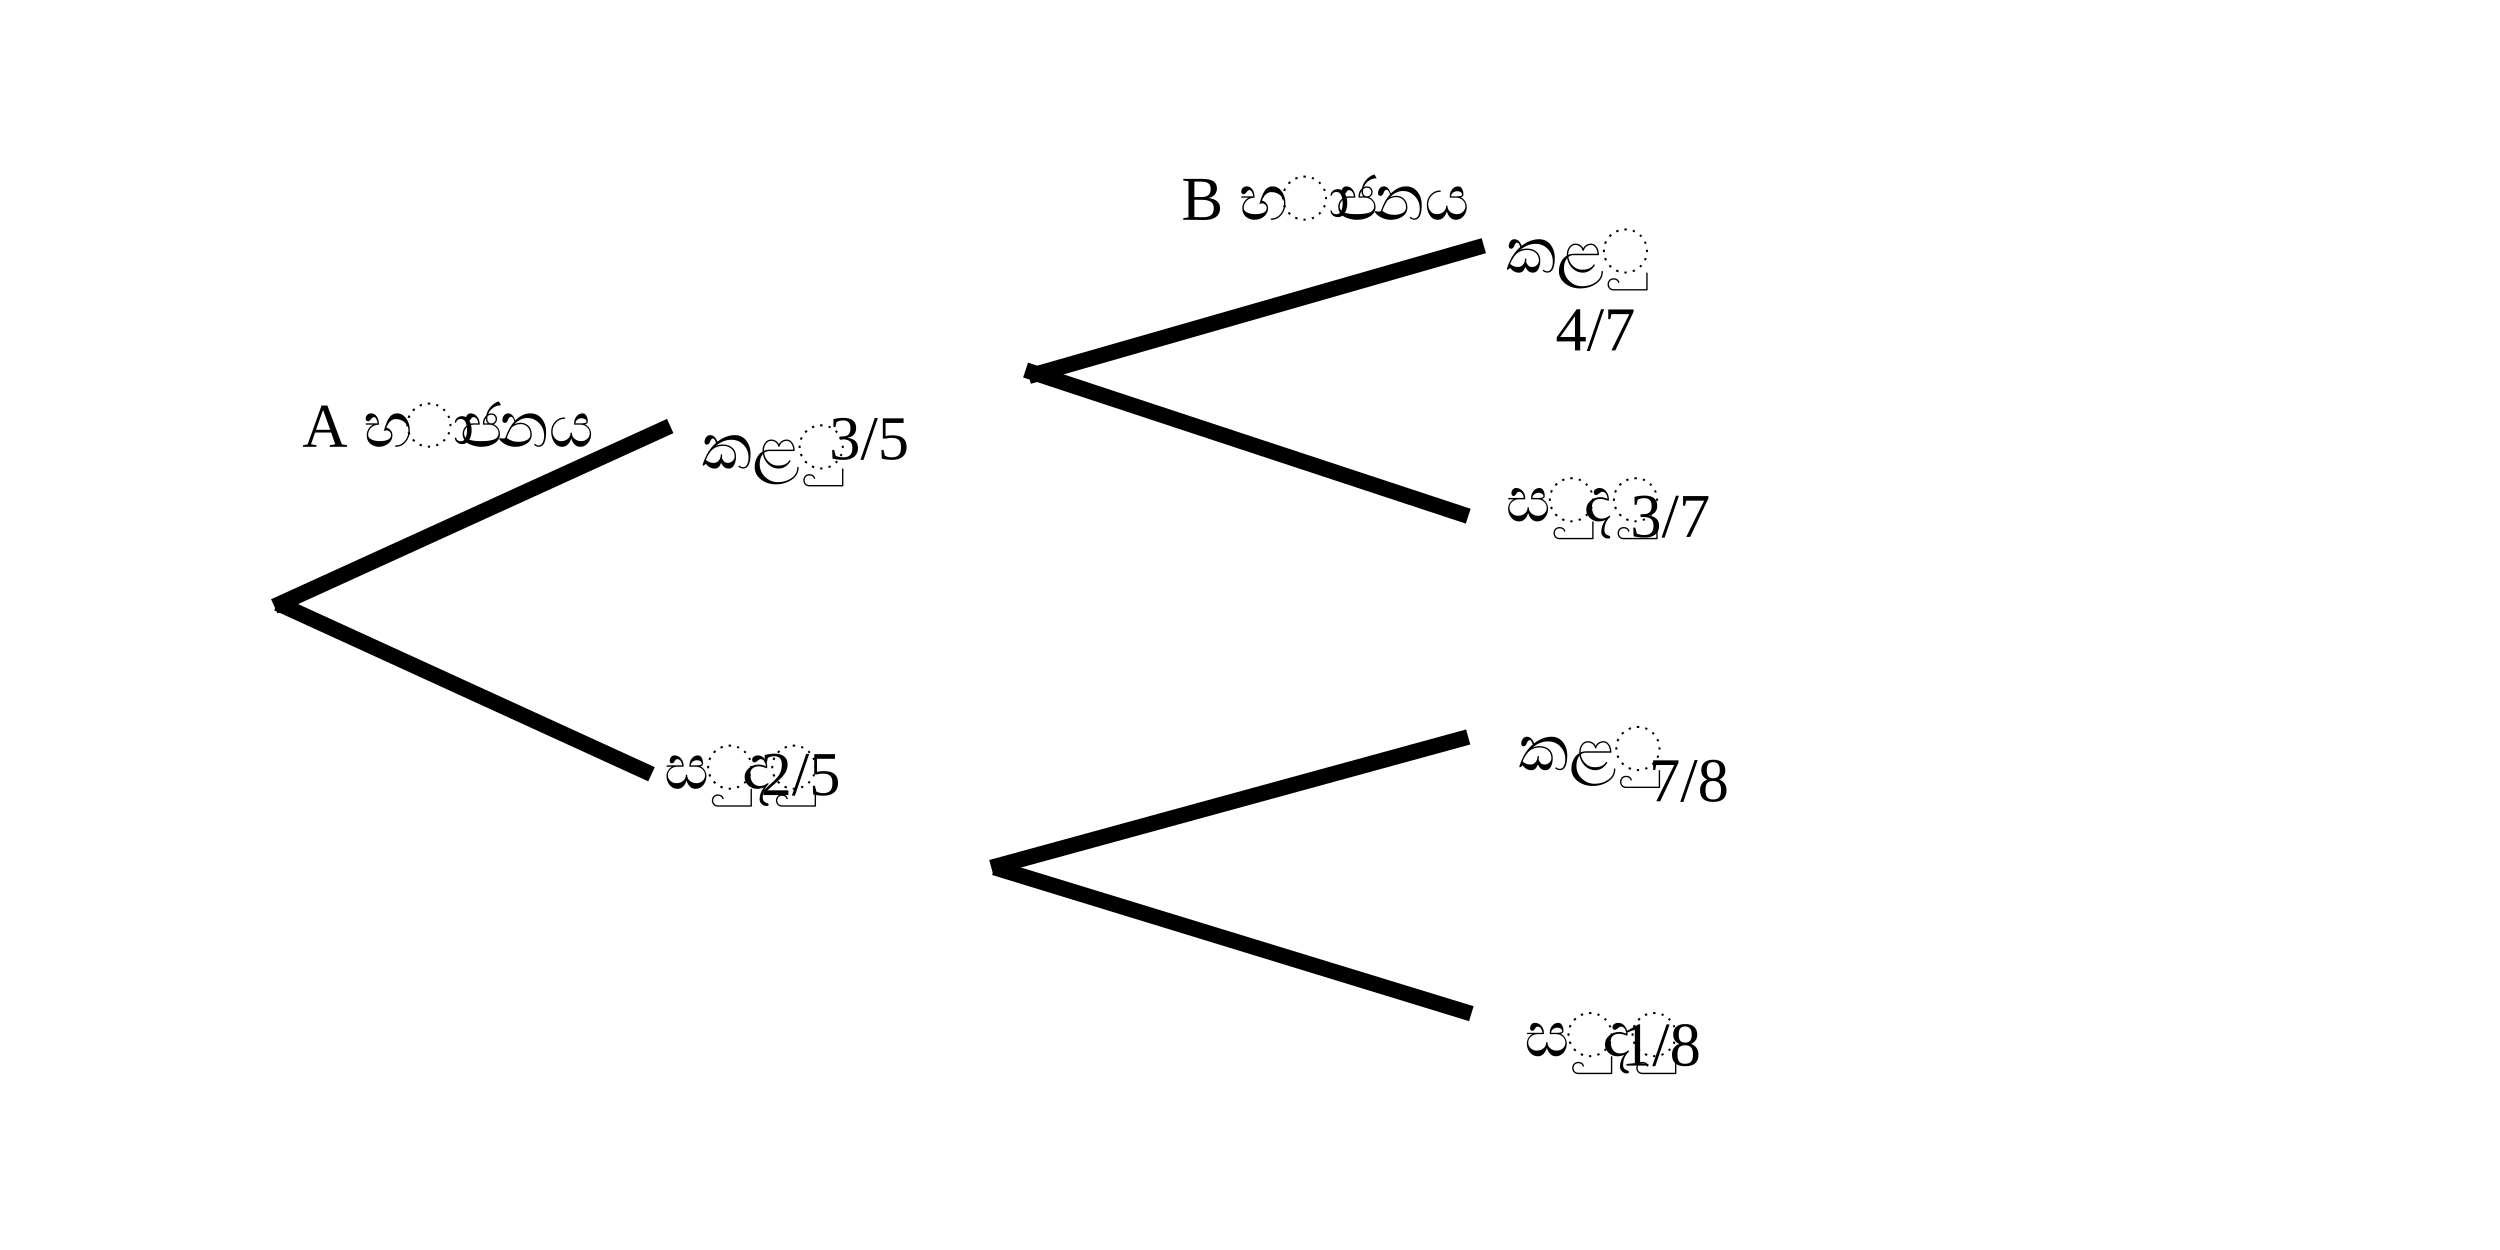
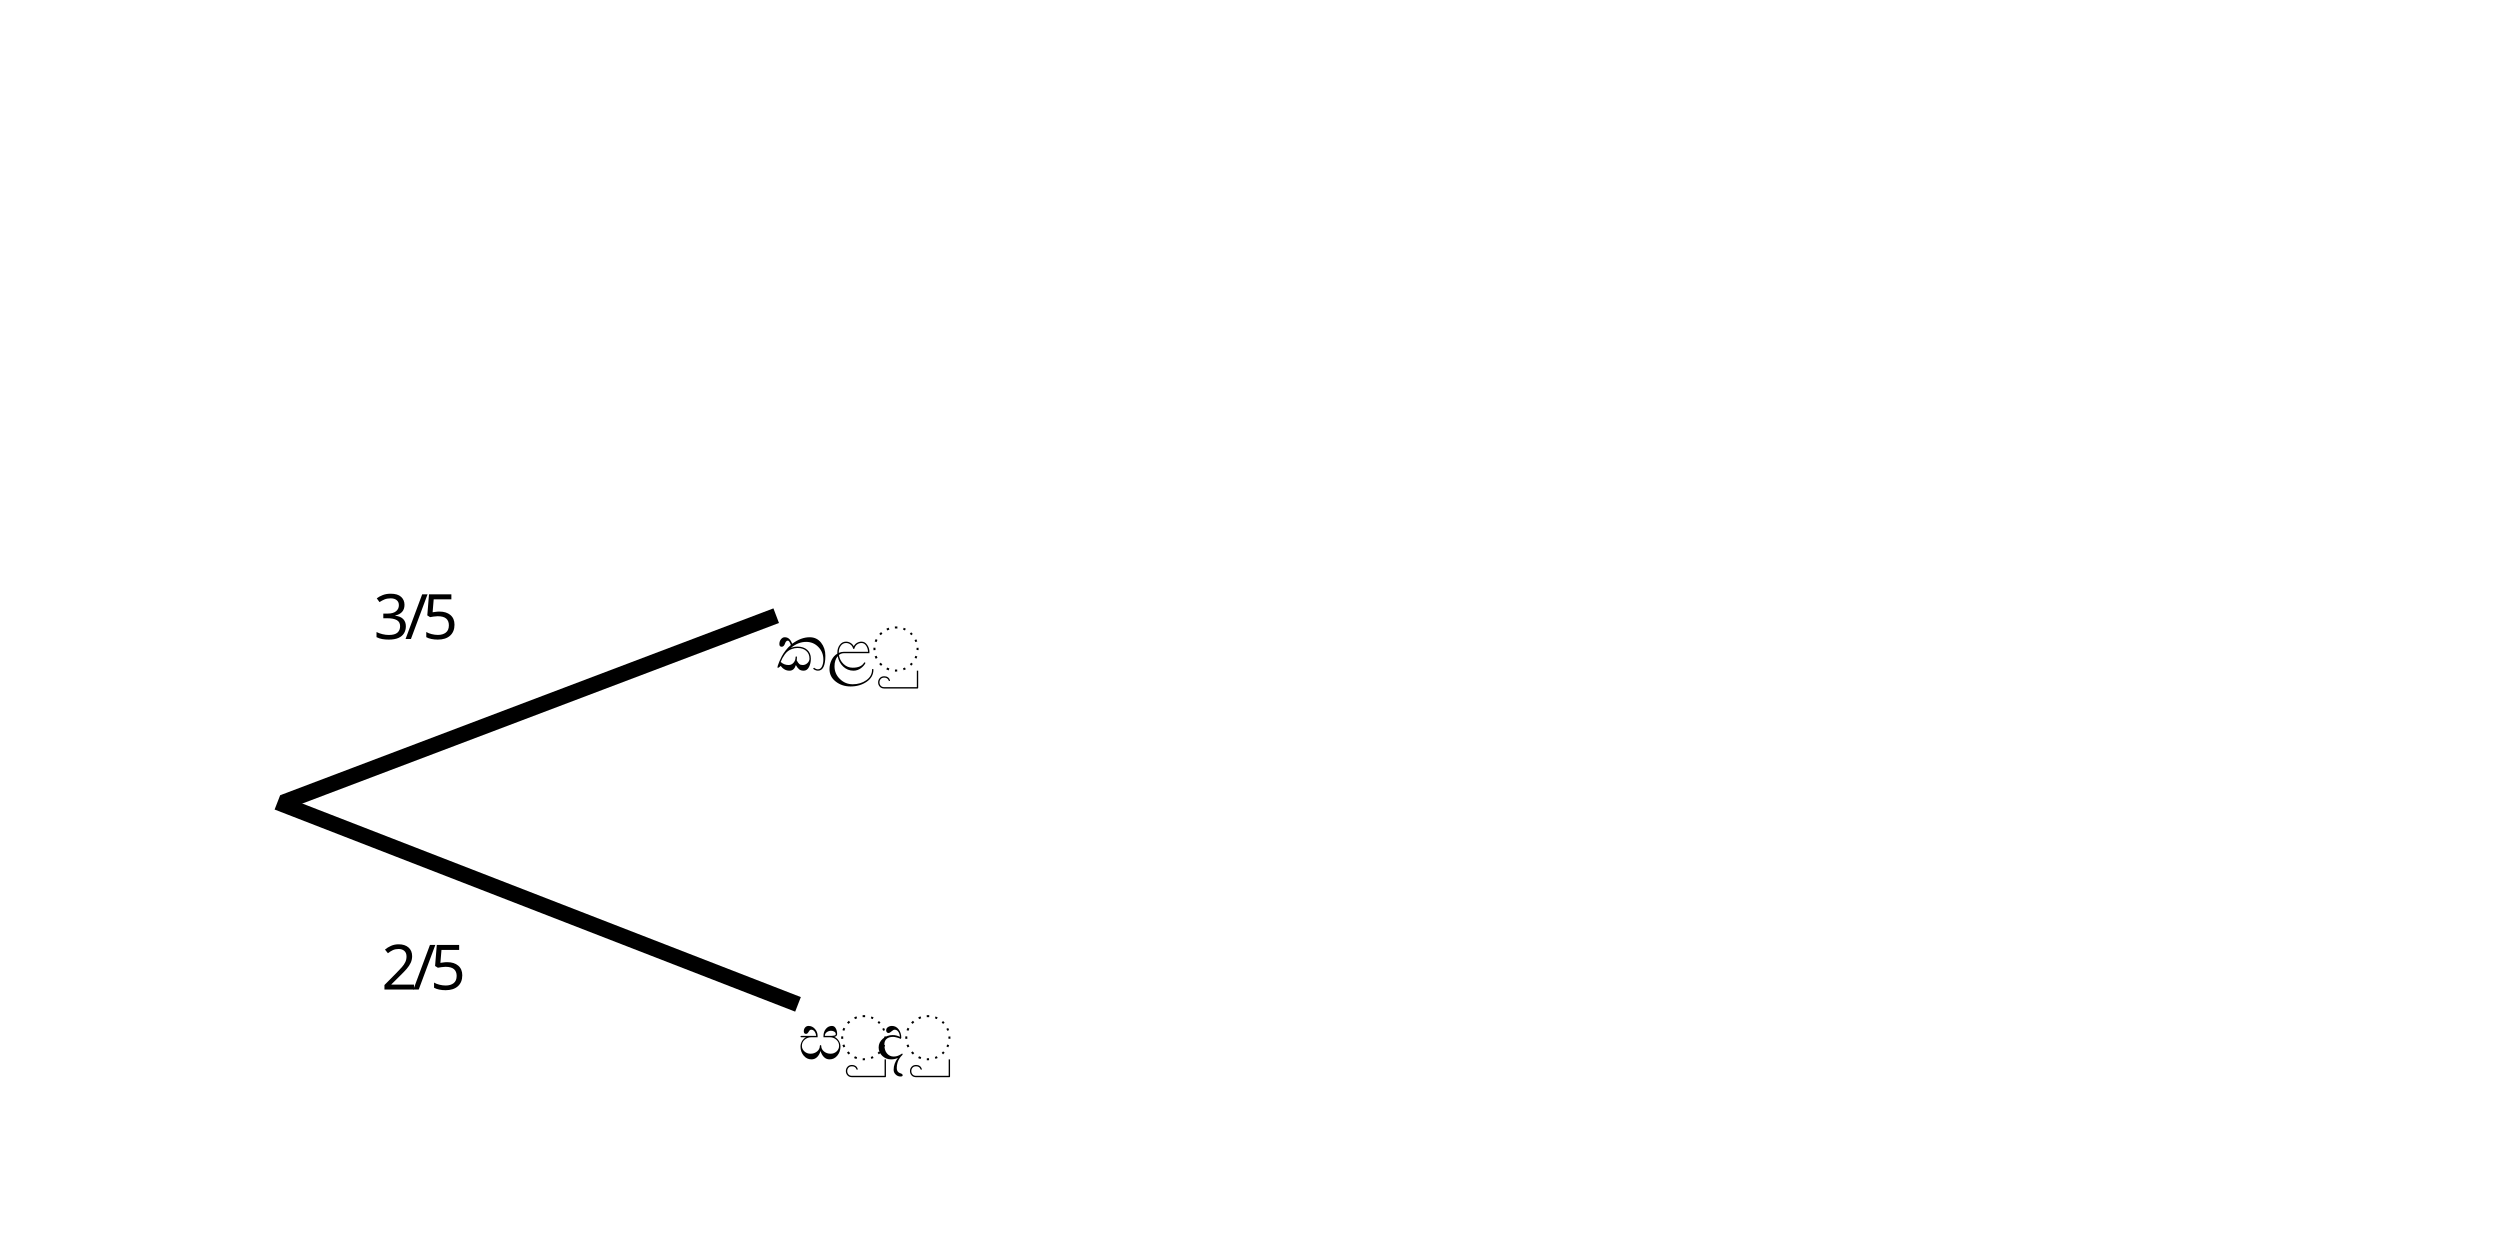
<svg xmlns="http://www.w3.org/2000/svg" version="1.1" width="800" height="400" viewBox="0 0 800 400" xml:space="preserve">
  <defs />
-   <line id="branch" x1="-63.343" y1="28.857" x2="63.343" y2="-28.857" style="stroke: rgb(0,0,0); stroke-width: 5; stroke-dasharray: none; stroke-linecap: butt; stroke-linejoin: miter; stroke-miterlimit: 10; fill: rgb(0,0,0); fill-rule: nonzero; opacity: 1;" transform="translate(151.12 165.18)" />
-   <line id="branch" x1="-59.851" y1="-27.364" x2="59.851" y2="27.364" style="stroke: rgb(0,0,0); stroke-width: 5; stroke-dasharray: none; stroke-linecap: butt; stroke-linejoin: miter; stroke-miterlimit: 10; fill: rgb(0,0,0); fill-rule: nonzero; opacity: 1;" transform="translate(148.63 220.4)" />
-   <g id="textArea" transform="translate(142.73 136.68)">
-     <text font-family="Times New Roman" font-size="20" font-weight="normal" style="stroke: none; stroke-width: 1; stroke-dasharray: none; stroke-linecap: butt; stroke-linejoin: miter; stroke-miterlimit: 10; fill: rgb(0,0,0); fill-rule: nonzero; opacity: 1;">
-       <tspan x="-45.97" y="6.3" style="stroke: none; stroke-width: 0; stroke-dasharray: none; stroke-linecap: butt; stroke-linejoin: miter; stroke-miterlimit: 4; fill: rgb(0,0,0); fill-rule: ; opacity: 1;">A</tspan>
-       <tspan x="-31.52" y="6.3" style="stroke: none; stroke-width: 0; stroke-dasharray: none; stroke-linecap: butt; stroke-linejoin: miter; stroke-miterlimit: 4; fill: rgb(0,0,0); fill-rule: ; opacity: 1;"> </tspan>
-       <tspan x="-26.52" y="6.3" style="stroke: none; stroke-width: 0; stroke-dasharray: none; stroke-linecap: butt; stroke-linejoin: miter; stroke-miterlimit: 4; fill: rgb(0,0,0); fill-rule: ; opacity: 1;">භ</tspan>
-       <tspan x="-13.41" y="6.3" style="stroke: none; stroke-width: 0; stroke-dasharray: none; stroke-linecap: butt; stroke-linejoin: miter; stroke-miterlimit: 4; fill: rgb(0,0,0); fill-rule: ; opacity: 1;">ා</tspan>
-       <tspan x="4.51" y="6.3" style="stroke: none; stroke-width: 0; stroke-dasharray: none; stroke-linecap: butt; stroke-linejoin: miter; stroke-miterlimit: 4; fill: rgb(0,0,0); fill-rule: ; opacity: 1;">ජ</tspan>
-       <tspan x="16.59" y="6.3" style="stroke: none; stroke-width: 0; stroke-dasharray: none; stroke-linecap: butt; stroke-linejoin: miter; stroke-miterlimit: 4; fill: rgb(0,0,0); fill-rule: ; opacity: 1;">න</tspan>
-       <tspan x="32.85" y="6.3" style="stroke: none; stroke-width: 0; stroke-dasharray: none; stroke-linecap: butt; stroke-linejoin: miter; stroke-miterlimit: 4; fill: rgb(0,0,0); fill-rule: ; opacity: 1;">ය</tspan>
+   <line id="branch" x1="-78.804" y1="29.852" x2="78.804" y2="-29.852" style="stroke: rgb(0,0,0); stroke-width: 5; stroke-dasharray: none; stroke-linecap: butt; stroke-linejoin: miter; stroke-miterlimit: 10; fill: rgb(0,0,0); fill-rule: nonzero; opacity: 1;" transform="translate(169.58 226.87)" />
+   <g transform="translate(132.36 198.17)">
+     <text font-family="Bree Serif" font-size="20" font-weight="normal" style="stroke: none; stroke-width: 1; stroke-dasharray: none; stroke-linecap: butt; stroke-linejoin: miter; stroke-miterlimit: 10; fill: rgb(0,0,0); fill-rule: nonzero; opacity: 1;">
+       <tspan x="-12.78" y="6.3" style="stroke: none; stroke-width: 0; stroke-dasharray: none; stroke-linecap: butt; stroke-linejoin: miter; stroke-miterlimit: 4; fill: rgb(0,0,0); fill-rule: ; opacity: 1;">3</tspan>
+       <tspan x="-2.78" y="6.3" style="stroke: none; stroke-width: 0; stroke-dasharray: none; stroke-linecap: butt; stroke-linejoin: miter; stroke-miterlimit: 4; fill: rgb(0,0,0); fill-rule: ; opacity: 1;">/</tspan>
+       <tspan x="2.78" y="6.3" style="stroke: none; stroke-width: 0; stroke-dasharray: none; stroke-linecap: butt; stroke-linejoin: miter; stroke-miterlimit: 4; fill: rgb(0,0,0); fill-rule: ; opacity: 1;">5</tspan>
    </text>
  </g>
-   <g id="textArea" transform="translate(245.59 143.64)">
-     <text font-family="Times New Roman" font-size="20" font-weight="normal" style="stroke: none; stroke-width: 1; stroke-dasharray: none; stroke-linecap: butt; stroke-linejoin: miter; stroke-miterlimit: 10; fill: rgb(0,0,0); fill-rule: nonzero; opacity: 1;">
+   <g transform="translate(269.53 208.32)">
+     <text font-family="Bree Serif" font-size="20" font-weight="normal" style="stroke: none; stroke-width: 1; stroke-dasharray: none; stroke-linecap: butt; stroke-linejoin: miter; stroke-miterlimit: 10; fill: rgb(0,0,0); fill-rule: nonzero; opacity: 1;">
      <tspan x="-21.15" y="6.3" style="stroke: none; stroke-width: 0; stroke-dasharray: none; stroke-linecap: butt; stroke-linejoin: miter; stroke-miterlimit: 4; fill: rgb(0,0,0); fill-rule: ; opacity: 1;">ක</tspan>
      <tspan x="-4.89" y="6.3" style="stroke: none; stroke-width: 0; stroke-dasharray: none; stroke-linecap: butt; stroke-linejoin: miter; stroke-miterlimit: 4; fill: rgb(0,0,0); fill-rule: ; opacity: 1;">ළ</tspan>
      <tspan x="9.27" y="6.3" style="stroke: none; stroke-width: 0; stroke-dasharray: none; stroke-linecap: butt; stroke-linejoin: miter; stroke-miterlimit: 4; fill: rgb(0,0,0); fill-rule: ; opacity: 1;">ු</tspan>
    </text>
  </g>
-   <g id="textArea" transform="translate(235.23 246.13)">
-     <text font-family="Times New Roman" font-size="20" font-weight="normal" style="stroke: none; stroke-width: 1; stroke-dasharray: none; stroke-linecap: butt; stroke-linejoin: miter; stroke-miterlimit: 10; fill: rgb(0,0,0); fill-rule: nonzero; opacity: 1;">
+   <line id="branch" x1="-83.293" y1="-32.339" x2="83.293" y2="32.339" style="stroke: rgb(0,0,0); stroke-width: 5; stroke-dasharray: none; stroke-linecap: butt; stroke-linejoin: miter; stroke-miterlimit: 10; fill: rgb(0,0,0); fill-rule: nonzero; opacity: 1;" transform="translate(172.07 289.06)" />
+   <g transform="translate(134.85 310.36)">
+     <text font-family="Bree Serif" font-size="20" font-weight="normal" style="stroke: none; stroke-width: 1; stroke-dasharray: none; stroke-linecap: butt; stroke-linejoin: miter; stroke-miterlimit: 10; fill: rgb(0,0,0); fill-rule: nonzero; opacity: 1;">
+       <tspan x="-12.78" y="6.3" style="stroke: none; stroke-width: 0; stroke-dasharray: none; stroke-linecap: butt; stroke-linejoin: miter; stroke-miterlimit: 4; fill: rgb(0,0,0); fill-rule: ; opacity: 1;">2</tspan>
+       <tspan x="-2.78" y="6.3" style="stroke: none; stroke-width: 0; stroke-dasharray: none; stroke-linecap: butt; stroke-linejoin: miter; stroke-miterlimit: 4; fill: rgb(0,0,0); fill-rule: ; opacity: 1;">/</tspan>
+       <tspan x="2.78" y="6.3" style="stroke: none; stroke-width: 0; stroke-dasharray: none; stroke-linecap: butt; stroke-linejoin: miter; stroke-miterlimit: 4; fill: rgb(0,0,0); fill-rule: ; opacity: 1;">5</tspan>
+     </text>
+   </g>
+   <g transform="translate(278.12 332.7)">
+     <text font-family="Bree Serif" font-size="20" font-weight="normal" style="stroke: none; stroke-width: 1; stroke-dasharray: none; stroke-linecap: butt; stroke-linejoin: miter; stroke-miterlimit: 10; fill: rgb(0,0,0); fill-rule: nonzero; opacity: 1;">
      <tspan x="-22.75" y="6.3" style="stroke: none; stroke-width: 0; stroke-dasharray: none; stroke-linecap: butt; stroke-linejoin: miter; stroke-miterlimit: 4; fill: rgb(0,0,0); fill-rule: ; opacity: 1;">ස</tspan>
      <tspan x="-9.64" y="6.3" style="stroke: none; stroke-width: 0; stroke-dasharray: none; stroke-linecap: butt; stroke-linejoin: miter; stroke-miterlimit: 4; fill: rgb(0,0,0); fill-rule: ; opacity: 1;">ු</tspan>
      <tspan x="2.25" y="6.3" style="stroke: none; stroke-width: 0; stroke-dasharray: none; stroke-linecap: butt; stroke-linejoin: miter; stroke-miterlimit: 4; fill: rgb(0,0,0); fill-rule: ; opacity: 1;">ද</tspan>
      <tspan x="10.87" y="6.3" style="stroke: none; stroke-width: 0; stroke-dasharray: none; stroke-linecap: butt; stroke-linejoin: miter; stroke-miterlimit: 4; fill: rgb(0,0,0); fill-rule: ; opacity: 1;">ු</tspan>
    </text>
  </g>
-   <g id="textArea" transform="translate(278.12 140.66)">
-     <text font-family="Times New Roman" font-size="20" font-weight="normal" style="stroke: none; stroke-width: 1; stroke-dasharray: none; stroke-linecap: butt; stroke-linejoin: miter; stroke-miterlimit: 10; fill: rgb(0,0,0); fill-rule: nonzero; opacity: 1;">
-       <tspan x="-12.78" y="6.3" style="stroke: none; stroke-width: 0; stroke-dasharray: none; stroke-linecap: butt; stroke-linejoin: miter; stroke-miterlimit: 4; fill: rgb(0,0,0); fill-rule: ; opacity: 1;">3</tspan>
-       <tspan x="-2.78" y="6.3" style="stroke: none; stroke-width: 0; stroke-dasharray: none; stroke-linecap: butt; stroke-linejoin: miter; stroke-miterlimit: 4; fill: rgb(0,0,0); fill-rule: ; opacity: 1;">/</tspan>
-       <tspan x="2.78" y="6.3" style="stroke: none; stroke-width: 0; stroke-dasharray: none; stroke-linecap: butt; stroke-linejoin: miter; stroke-miterlimit: 4; fill: rgb(0,0,0); fill-rule: ; opacity: 1;">5</tspan>
-     </text>
-   </g>
-   <g id="textArea" transform="translate(256.17 248.12)">
-     <text font-family="Times New Roman" font-size="20" font-weight="normal" style="stroke: none; stroke-width: 1; stroke-dasharray: none; stroke-linecap: butt; stroke-linejoin: miter; stroke-miterlimit: 10; fill: rgb(0,0,0); fill-rule: nonzero; opacity: 1;">
-       <tspan x="-12.78" y="6.3" style="stroke: none; stroke-width: 0; stroke-dasharray: none; stroke-linecap: butt; stroke-linejoin: miter; stroke-miterlimit: 4; fill: rgb(0,0,0); fill-rule: ; opacity: 1;">2</tspan>
-       <tspan x="-2.78" y="6.3" style="stroke: none; stroke-width: 0; stroke-dasharray: none; stroke-linecap: butt; stroke-linejoin: miter; stroke-miterlimit: 4; fill: rgb(0,0,0); fill-rule: ; opacity: 1;">/</tspan>
-       <tspan x="2.78" y="6.3" style="stroke: none; stroke-width: 0; stroke-dasharray: none; stroke-linecap: butt; stroke-linejoin: miter; stroke-miterlimit: 4; fill: rgb(0,0,0); fill-rule: ; opacity: 1;">5</tspan>
-     </text>
-   </g>
-   <line id="branch" x1="-72.819" y1="20.896" x2="72.819" y2="-20.896" style="stroke: rgb(0,0,0); stroke-width: 5; stroke-dasharray: none; stroke-linecap: butt; stroke-linejoin: miter; stroke-miterlimit: 10; fill: rgb(0,0,0); fill-rule: nonzero; opacity: 1;" transform="translate(402 99.51)" />
-   <line id="branch" x1="-70.824" y1="-23.384" x2="70.824" y2="23.384" style="stroke: rgb(0,0,0); stroke-width: 5; stroke-dasharray: none; stroke-linecap: butt; stroke-linejoin: miter; stroke-miterlimit: 10; fill: rgb(0,0,0); fill-rule: nonzero; opacity: 1;" transform="translate(399.01 141.8)" />
-   <line id="branch" x1="-76.31" y1="20.896" x2="76.31" y2="-20.896" style="stroke: rgb(0,0,0); stroke-width: 5; stroke-dasharray: none; stroke-linecap: butt; stroke-linejoin: miter; stroke-miterlimit: 10; fill: rgb(0,0,0); fill-rule: nonzero; opacity: 1;" transform="translate(393.52 256.72)" />
-   <line id="branch" x1="-76.31" y1="-23.384" x2="76.31" y2="23.384" style="stroke: rgb(0,0,0); stroke-width: 5; stroke-dasharray: none; stroke-linecap: butt; stroke-linejoin: miter; stroke-miterlimit: 10; fill: rgb(0,0,0); fill-rule: nonzero; opacity: 1;" transform="translate(394.52 301)" />
-   <g id="textArea" transform="translate(423.48 64.04)">
-     <text font-family="Times New Roman" font-size="20" font-weight="normal" style="stroke: none; stroke-width: 1; stroke-dasharray: none; stroke-linecap: butt; stroke-linejoin: miter; stroke-miterlimit: 10; fill: rgb(0,0,0); fill-rule: nonzero; opacity: 1;">
-       <tspan x="-45.42" y="6.3" style="stroke: none; stroke-width: 0; stroke-dasharray: none; stroke-linecap: butt; stroke-linejoin: miter; stroke-miterlimit: 4; fill: rgb(0,0,0); fill-rule: ; opacity: 1;">B</tspan>
-       <tspan x="-32.08" y="6.3" style="stroke: none; stroke-width: 0; stroke-dasharray: none; stroke-linecap: butt; stroke-linejoin: miter; stroke-miterlimit: 4; fill: rgb(0,0,0); fill-rule: ; opacity: 1;"> </tspan>
-       <tspan x="-27.08" y="6.3" style="stroke: none; stroke-width: 0; stroke-dasharray: none; stroke-linecap: butt; stroke-linejoin: miter; stroke-miterlimit: 4; fill: rgb(0,0,0); fill-rule: ; opacity: 1;">භ</tspan>
-       <tspan x="-13.96" y="6.3" style="stroke: none; stroke-width: 0; stroke-dasharray: none; stroke-linecap: butt; stroke-linejoin: miter; stroke-miterlimit: 4; fill: rgb(0,0,0); fill-rule: ; opacity: 1;">ා</tspan>
-       <tspan x="3.96" y="6.3" style="stroke: none; stroke-width: 0; stroke-dasharray: none; stroke-linecap: butt; stroke-linejoin: miter; stroke-miterlimit: 4; fill: rgb(0,0,0); fill-rule: ; opacity: 1;">ජ</tspan>
-       <tspan x="16.04" y="6.3" style="stroke: none; stroke-width: 0; stroke-dasharray: none; stroke-linecap: butt; stroke-linejoin: miter; stroke-miterlimit: 4; fill: rgb(0,0,0); fill-rule: ; opacity: 1;">න</tspan>
-       <tspan x="32.3" y="6.3" style="stroke: none; stroke-width: 0; stroke-dasharray: none; stroke-linecap: butt; stroke-linejoin: miter; stroke-miterlimit: 4; fill: rgb(0,0,0); fill-rule: ; opacity: 1;">ය</tspan>
-     </text>
-   </g>
-   <g id="textArea" transform="translate(502.95 80.95)">
-     <text font-family="Times New Roman" font-size="20" font-weight="normal" style="stroke: none; stroke-width: 1; stroke-dasharray: none; stroke-linecap: butt; stroke-linejoin: miter; stroke-miterlimit: 10; fill: rgb(0,0,0); fill-rule: nonzero; opacity: 1;">
-       <tspan x="-21.15" y="6.3" style="stroke: none; stroke-width: 0; stroke-dasharray: none; stroke-linecap: butt; stroke-linejoin: miter; stroke-miterlimit: 4; fill: rgb(0,0,0); fill-rule: ; opacity: 1;">ක</tspan>
-       <tspan x="-4.89" y="6.3" style="stroke: none; stroke-width: 0; stroke-dasharray: none; stroke-linecap: butt; stroke-linejoin: miter; stroke-miterlimit: 4; fill: rgb(0,0,0); fill-rule: ; opacity: 1;">ළ</tspan>
-       <tspan x="9.27" y="6.3" style="stroke: none; stroke-width: 0; stroke-dasharray: none; stroke-linecap: butt; stroke-linejoin: miter; stroke-miterlimit: 4; fill: rgb(0,0,0); fill-rule: ; opacity: 1;">ු</tspan>
-     </text>
-   </g>
-   <g id="textArea" transform="translate(504.56 160.56)">
-     <text font-family="Times New Roman" font-size="20" font-weight="normal" style="stroke: none; stroke-width: 1; stroke-dasharray: none; stroke-linecap: butt; stroke-linejoin: miter; stroke-miterlimit: 10; fill: rgb(0,0,0); fill-rule: nonzero; opacity: 1;">
-       <tspan x="-22.75" y="6.3" style="stroke: none; stroke-width: 0; stroke-dasharray: none; stroke-linecap: butt; stroke-linejoin: miter; stroke-miterlimit: 4; fill: rgb(0,0,0); fill-rule: ; opacity: 1;">ස</tspan>
-       <tspan x="-9.64" y="6.3" style="stroke: none; stroke-width: 0; stroke-dasharray: none; stroke-linecap: butt; stroke-linejoin: miter; stroke-miterlimit: 4; fill: rgb(0,0,0); fill-rule: ; opacity: 1;">ු</tspan>
-       <tspan x="2.25" y="6.3" style="stroke: none; stroke-width: 0; stroke-dasharray: none; stroke-linecap: butt; stroke-linejoin: miter; stroke-miterlimit: 4; fill: rgb(0,0,0); fill-rule: ; opacity: 1;">ද</tspan>
-       <tspan x="10.87" y="6.3" style="stroke: none; stroke-width: 0; stroke-dasharray: none; stroke-linecap: butt; stroke-linejoin: miter; stroke-miterlimit: 4; fill: rgb(0,0,0); fill-rule: ; opacity: 1;">ු</tspan>
-     </text>
-   </g>
-   <g id="textArea" transform="translate(506.94 240.16)">
-     <text font-family="Times New Roman" font-size="20" font-weight="normal" style="stroke: none; stroke-width: 1; stroke-dasharray: none; stroke-linecap: butt; stroke-linejoin: miter; stroke-miterlimit: 10; fill: rgb(0,0,0); fill-rule: nonzero; opacity: 1;">
-       <tspan x="-21.15" y="6.3" style="stroke: none; stroke-width: 0; stroke-dasharray: none; stroke-linecap: butt; stroke-linejoin: miter; stroke-miterlimit: 4; fill: rgb(0,0,0); fill-rule: ; opacity: 1;">ක</tspan>
-       <tspan x="-4.89" y="6.3" style="stroke: none; stroke-width: 0; stroke-dasharray: none; stroke-linecap: butt; stroke-linejoin: miter; stroke-miterlimit: 4; fill: rgb(0,0,0); fill-rule: ; opacity: 1;">ළ</tspan>
-       <tspan x="9.27" y="6.3" style="stroke: none; stroke-width: 0; stroke-dasharray: none; stroke-linecap: butt; stroke-linejoin: miter; stroke-miterlimit: 4; fill: rgb(0,0,0); fill-rule: ; opacity: 1;">ු</tspan>
-     </text>
-   </g>
-   <g id="textArea" transform="translate(510.54 331.71)">
-     <text font-family="Times New Roman" font-size="20" font-weight="normal" style="stroke: none; stroke-width: 1; stroke-dasharray: none; stroke-linecap: butt; stroke-linejoin: miter; stroke-miterlimit: 10; fill: rgb(0,0,0); fill-rule: nonzero; opacity: 1;">
-       <tspan x="-22.75" y="6.3" style="stroke: none; stroke-width: 0; stroke-dasharray: none; stroke-linecap: butt; stroke-linejoin: miter; stroke-miterlimit: 4; fill: rgb(0,0,0); fill-rule: ; opacity: 1;">ස</tspan>
-       <tspan x="-9.64" y="6.3" style="stroke: none; stroke-width: 0; stroke-dasharray: none; stroke-linecap: butt; stroke-linejoin: miter; stroke-miterlimit: 4; fill: rgb(0,0,0); fill-rule: ; opacity: 1;">ු</tspan>
-       <tspan x="2.25" y="6.3" style="stroke: none; stroke-width: 0; stroke-dasharray: none; stroke-linecap: butt; stroke-linejoin: miter; stroke-miterlimit: 4; fill: rgb(0,0,0); fill-rule: ; opacity: 1;">ද</tspan>
-       <tspan x="10.87" y="6.3" style="stroke: none; stroke-width: 0; stroke-dasharray: none; stroke-linecap: butt; stroke-linejoin: miter; stroke-miterlimit: 4; fill: rgb(0,0,0); fill-rule: ; opacity: 1;">ු</tspan>
-     </text>
-   </g>
-   <g id="textArea" transform="translate(510.54 105.83)">
-     <text font-family="Times New Roman" font-size="20" font-weight="normal" style="stroke: none; stroke-width: 1; stroke-dasharray: none; stroke-linecap: butt; stroke-linejoin: miter; stroke-miterlimit: 10; fill: rgb(0,0,0); fill-rule: nonzero; opacity: 1;">
-       <tspan x="-12.78" y="6.3" style="stroke: none; stroke-width: 0; stroke-dasharray: none; stroke-linecap: butt; stroke-linejoin: miter; stroke-miterlimit: 4; fill: rgb(0,0,0); fill-rule: ; opacity: 1;">4</tspan>
-       <tspan x="-2.78" y="6.3" style="stroke: none; stroke-width: 0; stroke-dasharray: none; stroke-linecap: butt; stroke-linejoin: miter; stroke-miterlimit: 4; fill: rgb(0,0,0); fill-rule: ; opacity: 1;">/</tspan>
-       <tspan x="2.78" y="6.3" style="stroke: none; stroke-width: 0; stroke-dasharray: none; stroke-linecap: butt; stroke-linejoin: miter; stroke-miterlimit: 4; fill: rgb(0,0,0); fill-rule: ; opacity: 1;">7</tspan>
-     </text>
-   </g>
-   <g id="textArea" transform="translate(534.48 165.53)">
-     <text font-family="Times New Roman" font-size="20" font-weight="normal" style="stroke: none; stroke-width: 1; stroke-dasharray: none; stroke-linecap: butt; stroke-linejoin: miter; stroke-miterlimit: 10; fill: rgb(0,0,0); fill-rule: nonzero; opacity: 1;">
-       <tspan x="-12.78" y="6.3" style="stroke: none; stroke-width: 0; stroke-dasharray: none; stroke-linecap: butt; stroke-linejoin: miter; stroke-miterlimit: 4; fill: rgb(0,0,0); fill-rule: ; opacity: 1;">3</tspan>
-       <tspan x="-2.78" y="6.3" style="stroke: none; stroke-width: 0; stroke-dasharray: none; stroke-linecap: butt; stroke-linejoin: miter; stroke-miterlimit: 4; fill: rgb(0,0,0); fill-rule: ; opacity: 1;">/</tspan>
-       <tspan x="2.78" y="6.3" style="stroke: none; stroke-width: 0; stroke-dasharray: none; stroke-linecap: butt; stroke-linejoin: miter; stroke-miterlimit: 4; fill: rgb(0,0,0); fill-rule: ; opacity: 1;">7</tspan>
-     </text>
-   </g>
-   <g id="textArea" transform="translate(540.47 250.11)">
-     <text font-family="Times New Roman" font-size="20" font-weight="normal" style="stroke: none; stroke-width: 1; stroke-dasharray: none; stroke-linecap: butt; stroke-linejoin: miter; stroke-miterlimit: 10; fill: rgb(0,0,0); fill-rule: nonzero; opacity: 1;">
-       <tspan x="-12.78" y="6.3" style="stroke: none; stroke-width: 0; stroke-dasharray: none; stroke-linecap: butt; stroke-linejoin: miter; stroke-miterlimit: 4; fill: rgb(0,0,0); fill-rule: ; opacity: 1;">7</tspan>
-       <tspan x="-2.78" y="6.3" style="stroke: none; stroke-width: 0; stroke-dasharray: none; stroke-linecap: butt; stroke-linejoin: miter; stroke-miterlimit: 4; fill: rgb(0,0,0); fill-rule: ; opacity: 1;">/</tspan>
-       <tspan x="2.78" y="6.3" style="stroke: none; stroke-width: 0; stroke-dasharray: none; stroke-linecap: butt; stroke-linejoin: miter; stroke-miterlimit: 4; fill: rgb(0,0,0); fill-rule: ; opacity: 1;">8</tspan>
-     </text>
-   </g>
-   <g id="textArea" transform="translate(531.49 334.69)">
-     <text font-family="Times New Roman" font-size="20" font-weight="normal" style="stroke: none; stroke-width: 1; stroke-dasharray: none; stroke-linecap: butt; stroke-linejoin: miter; stroke-miterlimit: 10; fill: rgb(0,0,0); fill-rule: nonzero; opacity: 1;">
-       <tspan x="-12.78" y="6.3" style="stroke: none; stroke-width: 0; stroke-dasharray: none; stroke-linecap: butt; stroke-linejoin: miter; stroke-miterlimit: 4; fill: rgb(0,0,0); fill-rule: ; opacity: 1;">1</tspan>
-       <tspan x="-2.78" y="6.3" style="stroke: none; stroke-width: 0; stroke-dasharray: none; stroke-linecap: butt; stroke-linejoin: miter; stroke-miterlimit: 4; fill: rgb(0,0,0); fill-rule: ; opacity: 1;">/</tspan>
-       <tspan x="2.78" y="6.3" style="stroke: none; stroke-width: 0; stroke-dasharray: none; stroke-linecap: butt; stroke-linejoin: miter; stroke-miterlimit: 4; fill: rgb(0,0,0); fill-rule: ; opacity: 1;">8</tspan>
-     </text>
-   </g>
</svg>
